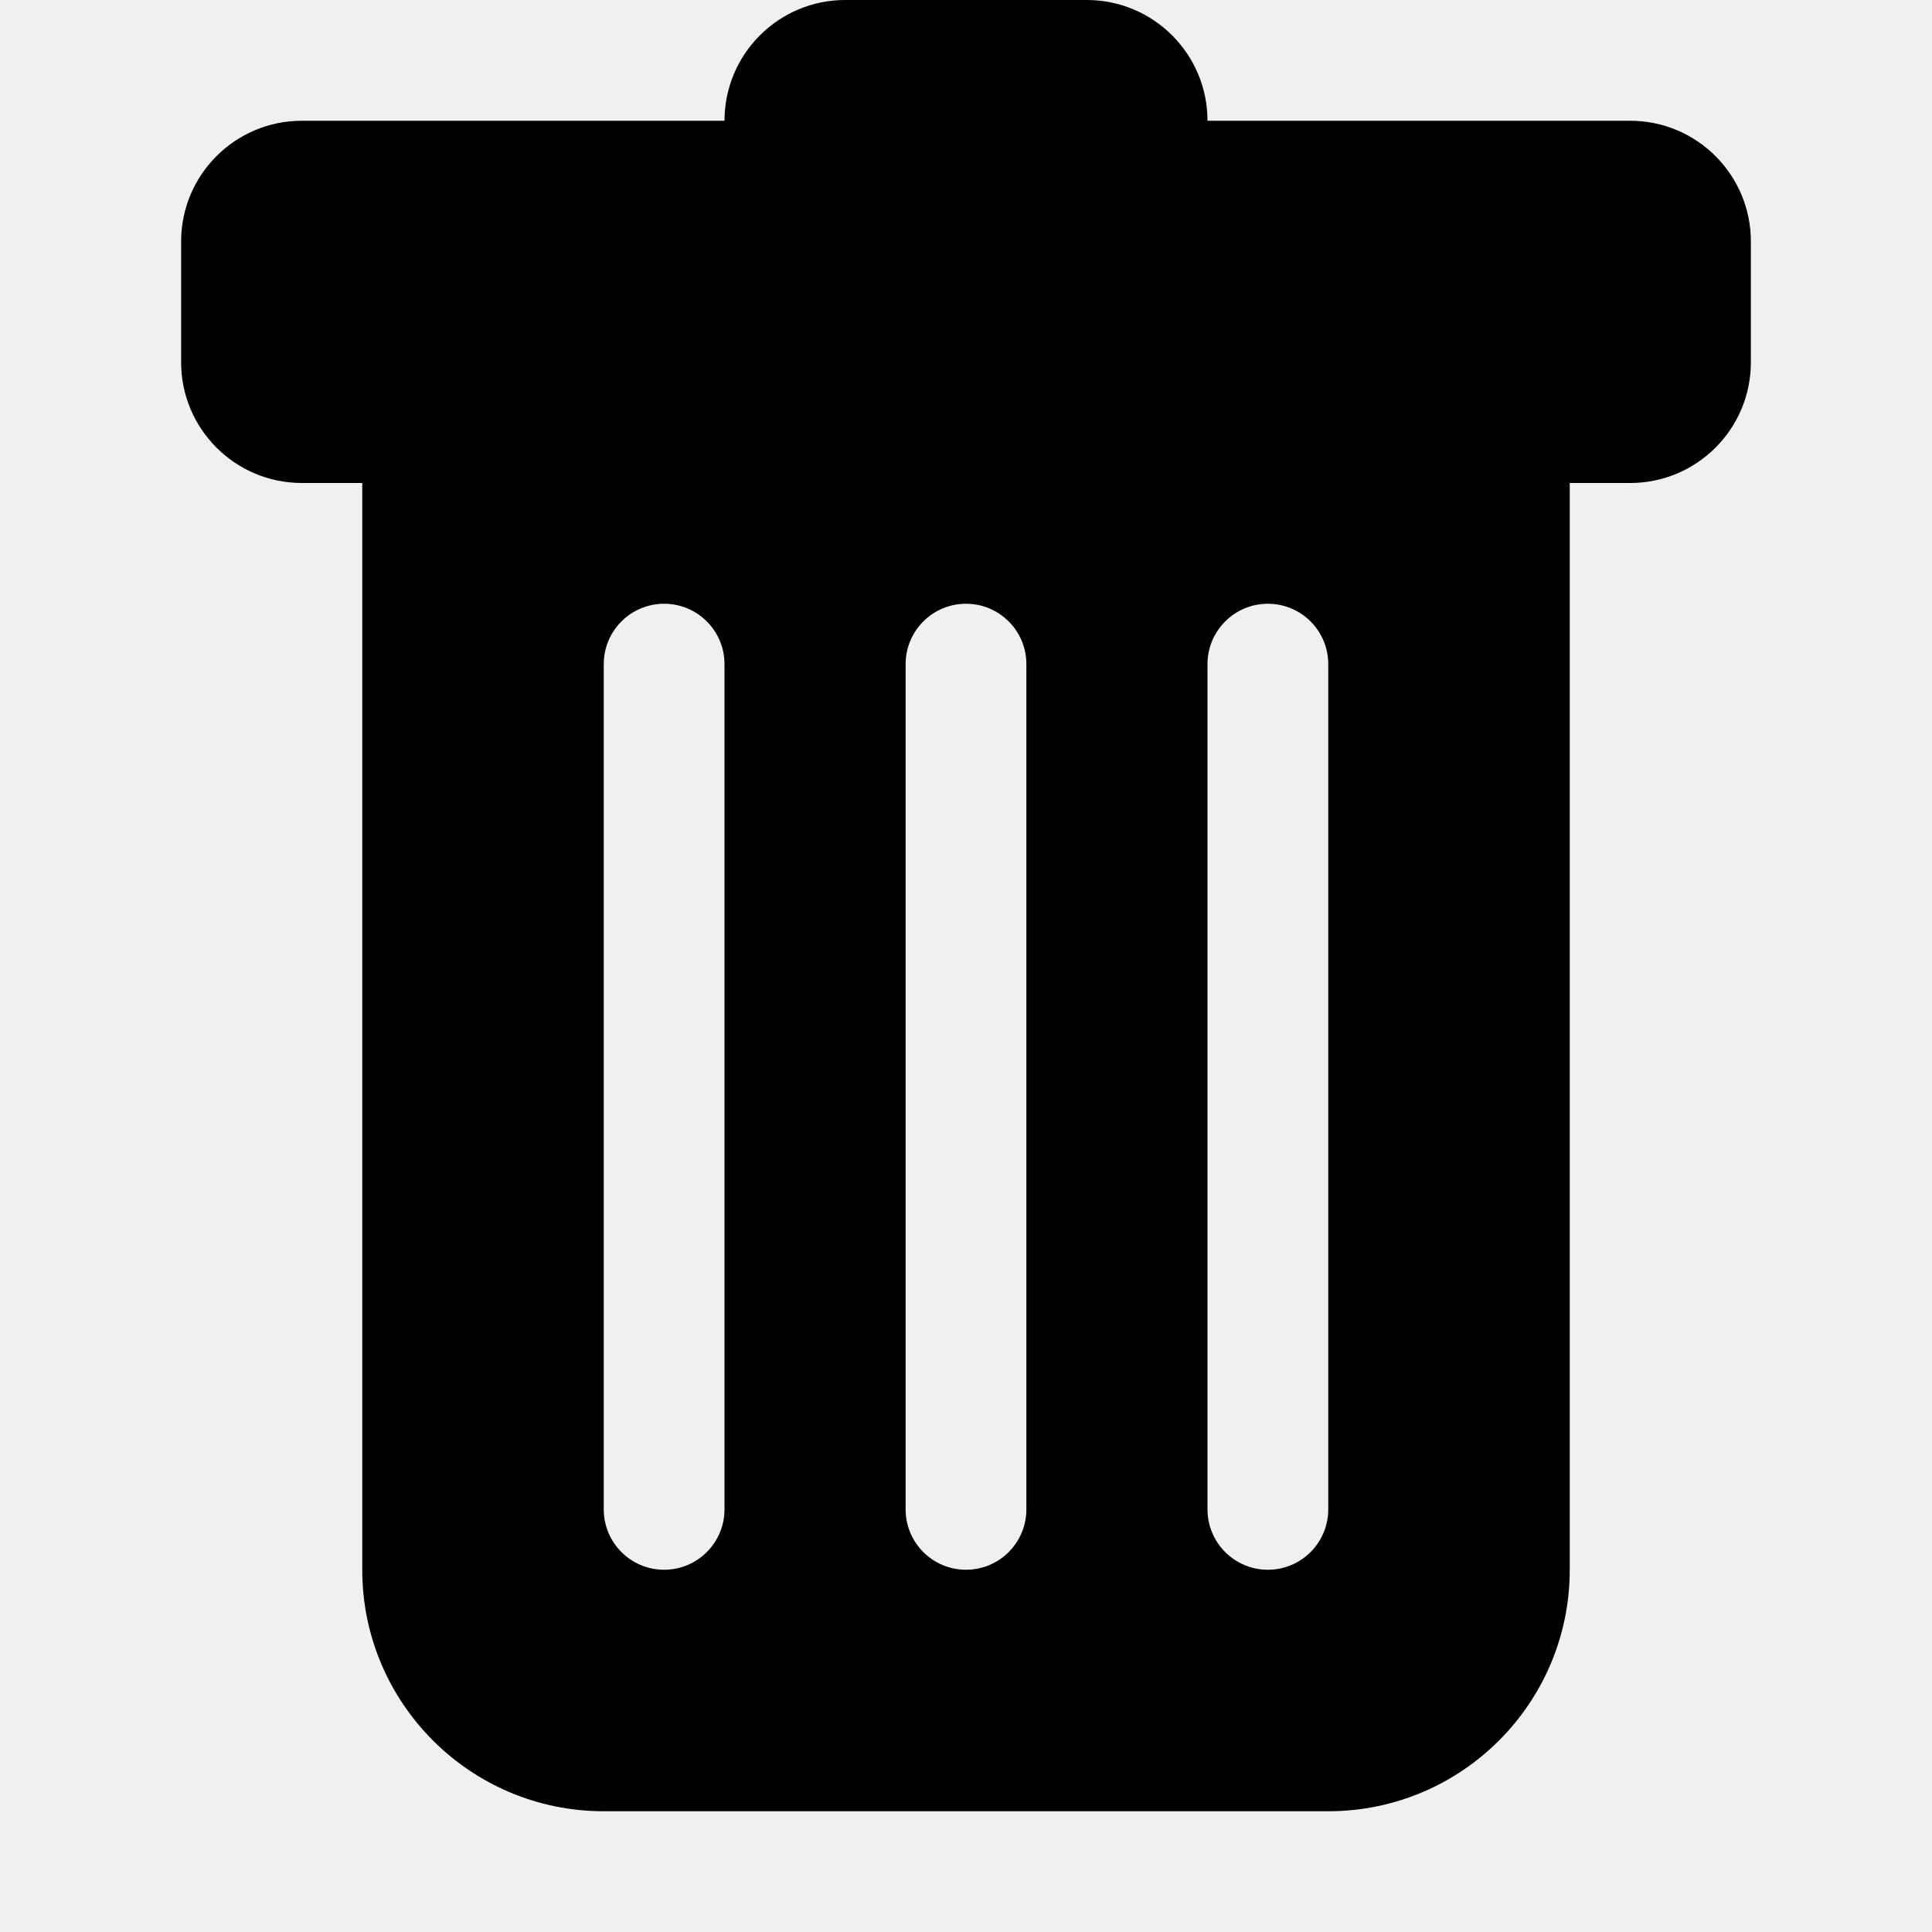
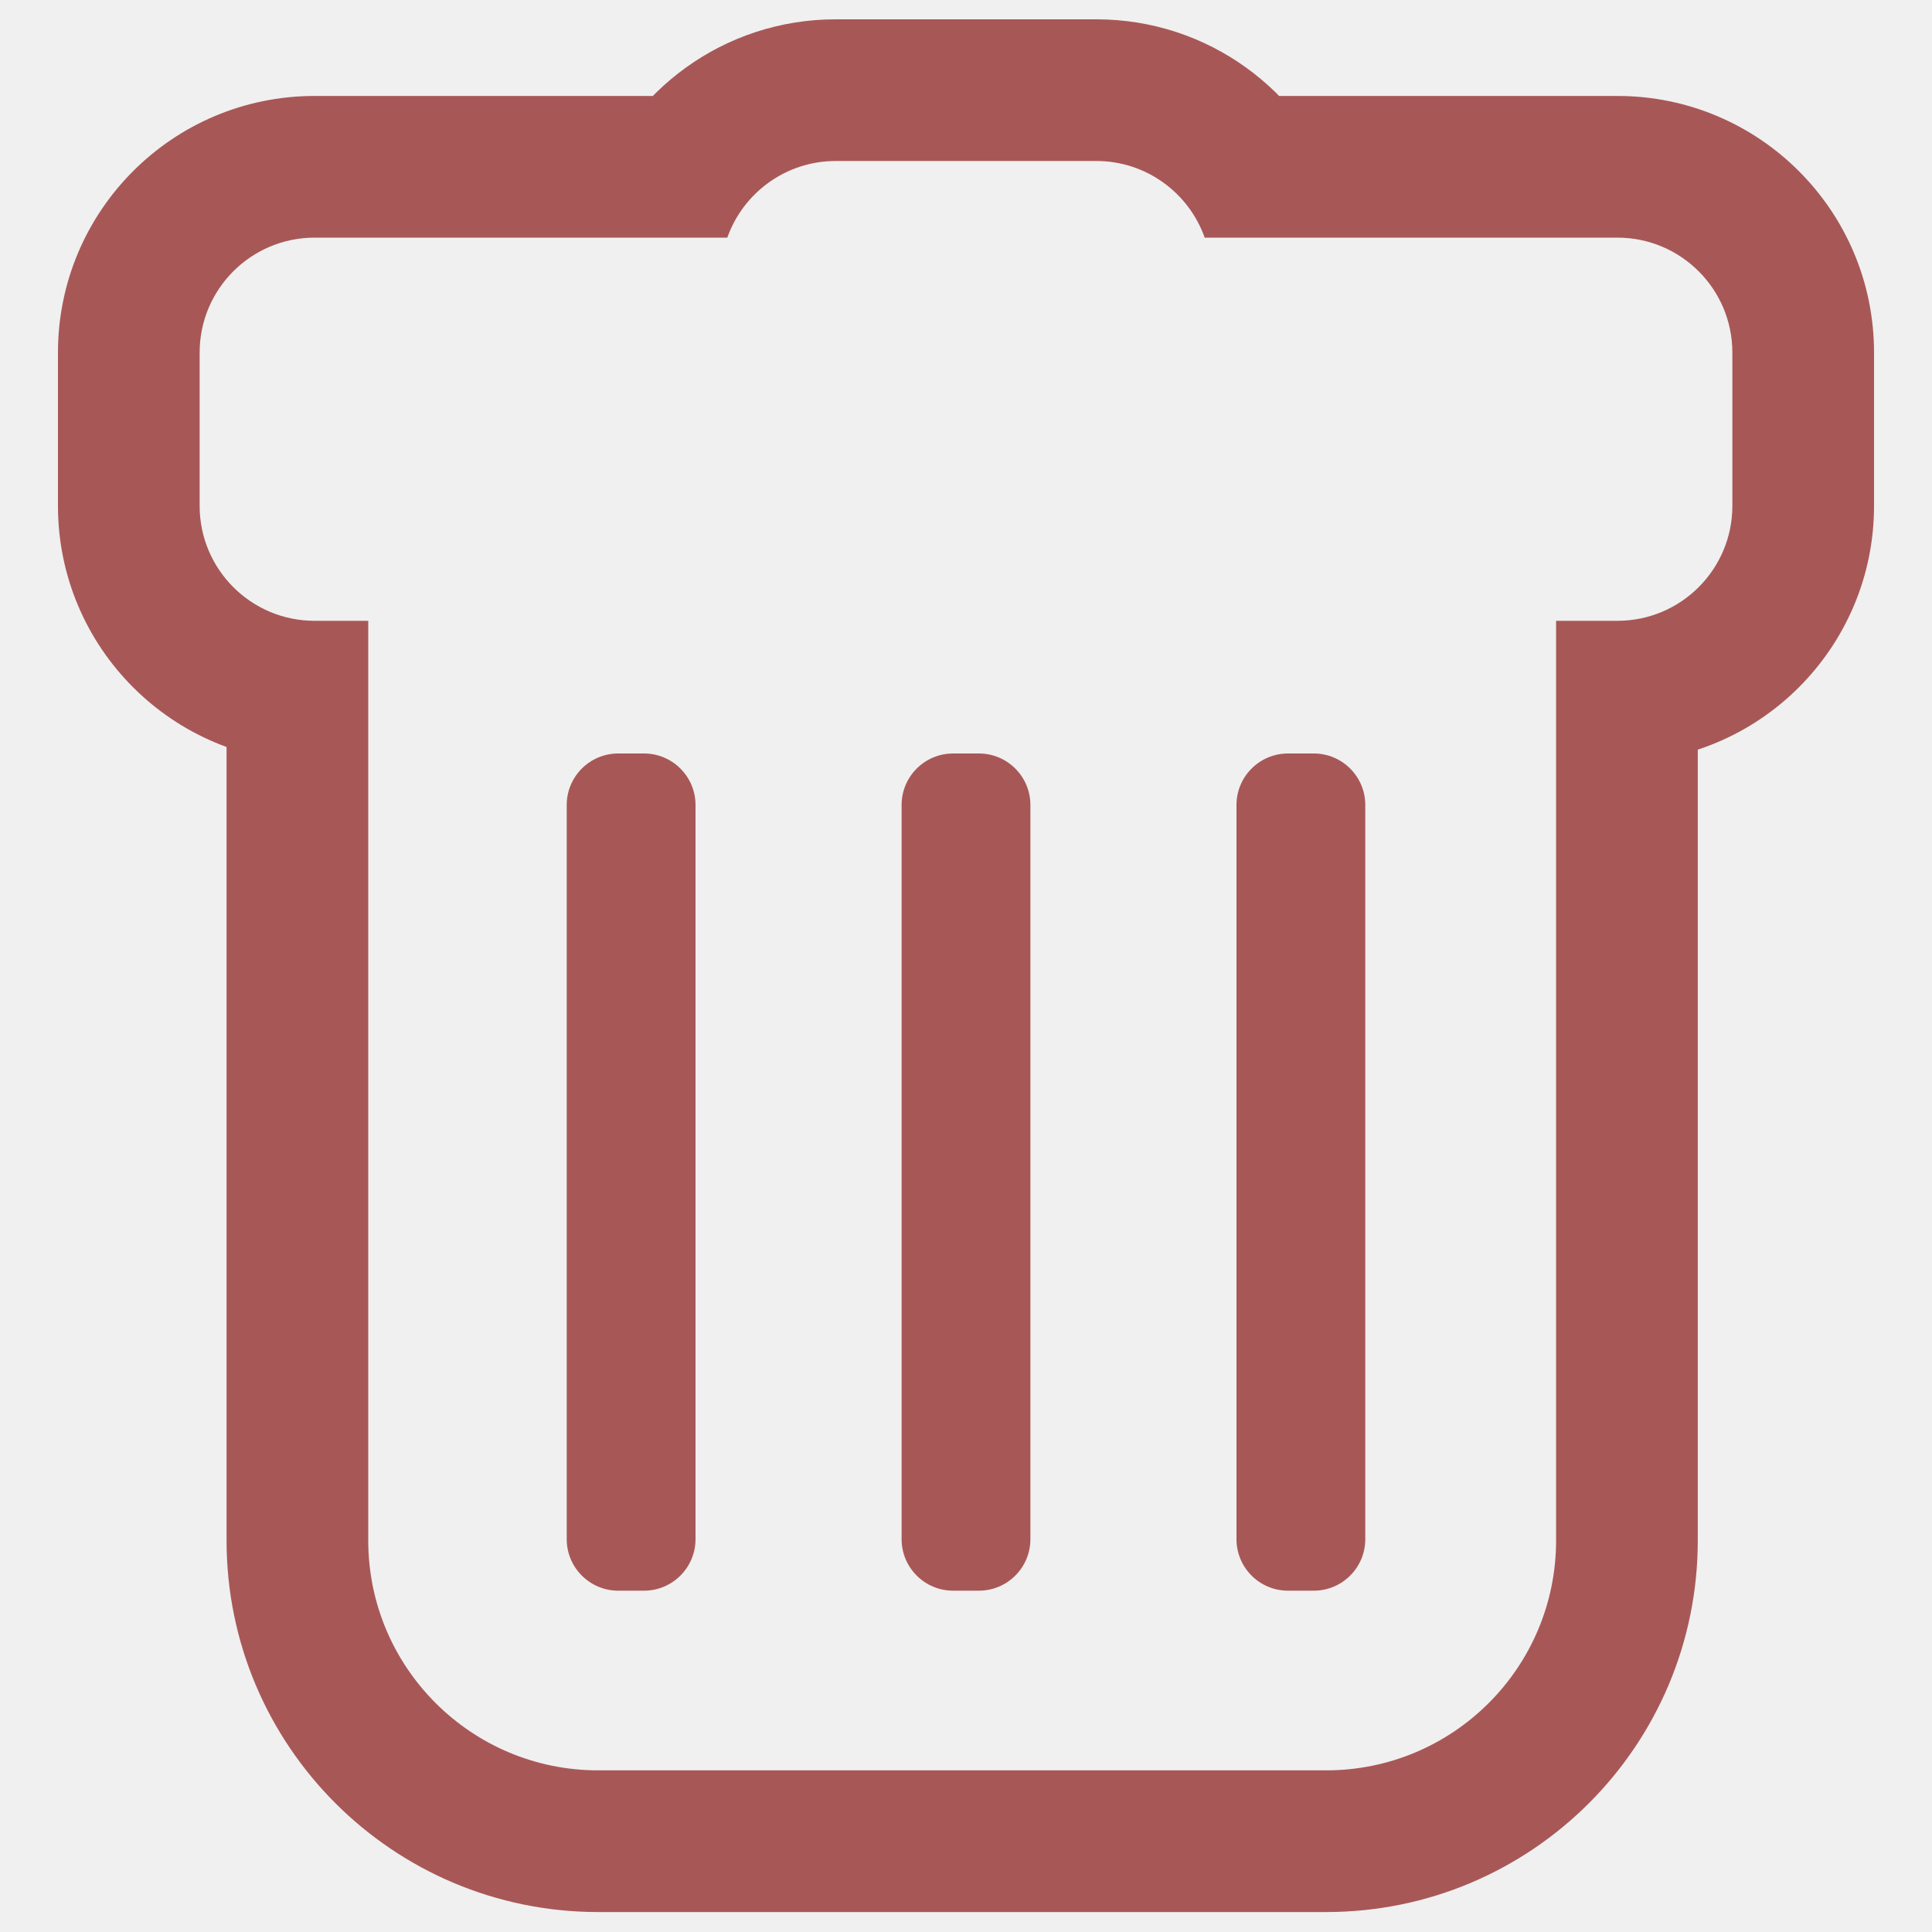
- <svg xmlns="http://www.w3.org/2000/svg" width="16" height="16" fill="currentColor" class="bi bi-trash-fill" viewBox="0 0 16 16">
-   <path d="M2.5 1a1 1 0 0 0-1 1v1a1 1 0 0 0 1 1H3v9a2 2 0 0 0 2 2h6a2 2 0 0 0 2-2V4h.5a1 1 0 0 0 1-1V2a1 1 0 0 0-1-1H10a1 1 0 0 0-1-1H7a1 1 0 0 0-1 1zm3 4a.5.5 0 0 1 .5.5v7a.5.5 0 0 1-1 0v-7a.5.5 0 0 1 .5-.5M8 5a.5.5 0 0 1 .5.5v7a.5.5 0 0 1-1 0v-7A.5.5 0 0 1 8 5m3 .5v7a.5.5 0 0 1-1 0v-7a.5.5 0 0 1 1 0" />
+ <svg xmlns="http://www.w3.org/2000/svg" width="300" height="300" viewBox="0 0 300 300" fill="none">
+   <mask id="path-1-outside-1_104_99" maskUnits="userSpaceOnUse" x="9" y="3" width="282" height="294" fill="black">
+     <rect fill="white" x="9" y="3" width="282" height="294" />
+     <path d="M170.23 25C178.002 25 184.613 29.968 187.063 36.9H251.15C261.008 36.901 269 44.892 269 54.75V78.55C269 88.408 261.008 96.4 251.15 96.4H241.63V239.2C241.63 258.917 225.646 274.9 205.93 274.9H92.88C73.163 274.9 57.18 258.917 57.18 239.2V96.4H48.85C38.992 96.4 31 88.408 31 78.55V54.75C31 44.892 38.992 36.901 48.85 36.9H112.937C115.387 29.968 121.998 25 129.77 25H170.23Z" />
+   </mask>
+   <path d="M170.23 25L170.231 3H170.23V25ZM187.063 36.9L166.321 44.232L171.506 58.9H187.063V36.9ZM251.15 36.9L251.151 14.9H251.15V36.9ZM269 54.75L291 54.75L291 54.75L269 54.75ZM251.15 96.4L251.15 118.4L251.151 118.4L251.15 96.4ZM241.63 96.4V74.4H219.63V96.4H241.63ZM241.63 239.2L263.63 239.2V239.2H241.63ZM92.88 274.9L92.88 296.9H92.88V274.9ZM57.18 239.2L35.18 239.2L35.18 239.2L57.18 239.2ZM57.18 96.4H79.18V74.4H57.18V96.4ZM48.85 96.4L48.849 118.4H48.85V96.4ZM31 54.75L9 54.75V54.75H31ZM48.85 36.9L48.85 14.9L48.849 14.9L48.85 36.9ZM112.937 36.9V58.9H128.494L133.679 44.232L112.937 36.9ZM129.77 25L129.77 3L129.769 3L129.77 25ZM170.23 25L170.23 47C168.387 47 166.88 45.812 166.321 44.232L187.063 36.9L207.806 29.569C202.347 14.123 187.618 3 170.231 3L170.23 25ZM187.063 36.9V58.9H251.15V36.9V14.9H187.063V36.9ZM251.15 36.9L251.15 58.9C248.859 58.9 247 57.043 247 54.75L269 54.75L291 54.75C291 32.741 273.158 14.901 251.151 14.9L251.15 36.9ZM269 54.75H247V78.55H269H291V54.75H269ZM269 78.55H247C247 76.259 248.857 74.4 251.15 74.4L251.15 96.4L251.151 118.4C273.16 118.4 291 100.557 291 78.55H269ZM251.15 96.4V74.4H241.63V96.4V118.4H251.15V96.4ZM241.63 96.4H219.63V239.2H241.63H263.63V96.4H241.63ZM241.63 239.2L219.63 239.2C219.63 246.766 213.496 252.9 205.93 252.9V274.9V296.9C237.797 296.9 263.63 271.067 263.63 239.2L241.63 239.2ZM205.93 274.9V252.9H92.88V274.9V296.9H205.93V274.9ZM92.88 274.9L92.88 252.9C85.314 252.9 79.18 246.766 79.18 239.2L57.18 239.2L35.18 239.2C35.18 271.067 61.013 296.9 92.88 296.9L92.88 274.9ZM57.18 239.2H79.18V96.4H57.18H35.18V239.2H57.18ZM57.18 96.4V74.4H48.85V96.4V118.4H57.18V96.4ZM48.85 96.4L48.85 74.4C51.143 74.4 53 76.259 53 78.55H31H9C9 100.557 26.84 118.4 48.849 118.4L48.85 96.4ZM31 78.55H53V54.75H31H9V78.55H31ZM31 54.75L53 54.75C53 57.043 51.141 58.9 48.85 58.9L48.85 36.9L48.849 14.9C26.842 14.901 9 32.741 9 54.75L31 54.75ZM48.85 36.9V58.9H112.937V36.9V14.9H48.85V36.9ZM112.937 36.9L133.679 44.232C133.12 45.812 131.613 47 129.77 47L129.77 25L129.769 3C112.382 3 97.653 14.123 92.194 29.569L112.937 36.9ZM129.77 25V47H170.23V25V3H129.77V25Z" fill="#A85757" mask="url(#path-1-outside-1_104_99)" />
+   <rect x="88" y="117" width="20" height="130" rx="8" fill="#A85757" />
+   <rect x="192" y="117" width="20" height="130" rx="8" fill="#A85757" />
+   <rect x="140" y="117" width="20" height="130" rx="8" fill="#A85757" />
</svg>
